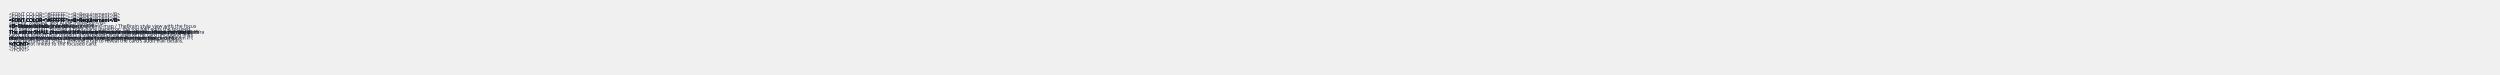
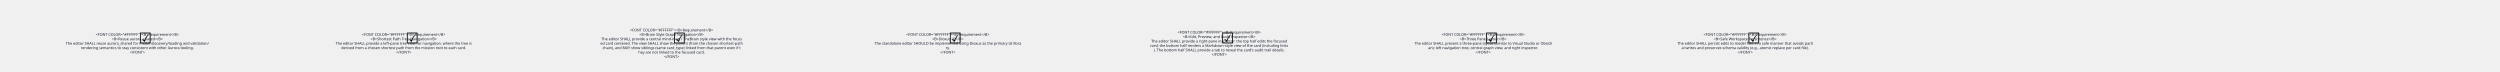
- <svg xmlns="http://www.w3.org/2000/svg" width="6096.50" height="181.91" viewBox="0 0 6096.50 181.91">
+ <svg xmlns="http://www.w3.org/2000/svg" width="8118.13" height="231.88" viewBox="0 0 8118.13 231.88">
  <defs>
    <symbol id="box" overflow="visible" viewBox="0,0,160,100">
      <rect x="1" y="1" width="158" height="98" fill="#00000000" stroke="#FFFFFF" stroke-width="2" />
    </symbol>
    <symbol id="double-box" overflow="visible" viewBox="0,0,160,100">
      <rect x="1" y="1" width="158" height="98" fill="#00000000" stroke="#FFFFFF" stroke-width="2" />
      <rect x="11" y="11" width="138" height="78" fill="#00000000" stroke="#FFFFFF" stroke-width="2" />
    </symbol>
    <symbol id="card" overflow="visible" viewBox="0,0,160,100">
      <path d="M1 99L159 99L159 35L125 1L1 1L1 99Z" fill="#00000000" stroke="#FFFFFF" stroke-width="2" />
      <path d="M125 1V35H159" fill="#00000000" stroke="#FFFFFF" stroke-width="2" />
    </symbol>
    <symbol id="class" overflow="visible" viewBox="0,0,160,100">
      <rect x="1" y="1" width="158" height="98" fill="#00000000" stroke="#FFFFFF" stroke-width="2" />
      <line x1="1" y1="25" x2="159" y2="25" stroke="#FFFFFF" stroke-width="2" />
    </symbol>
    <symbol id="component" overflow="visible" viewBox="0,0,160,100">
      <rect x="11" y="1" width="158" height="98" fill="#00000000" stroke="#FFFFFF" stroke-width="2" />
      <rect x="1" y="20" width="30" height="20" fill="#00000000" stroke="#FFFFFF" stroke-width="2" />
      <rect x="1" y="60" width="30" height="20" fill="#00000000" stroke="#FFFFFF" stroke-width="2" />
    </symbol>
    <symbol id="deployment" overflow="visible" viewBox="0,0,160,100">
      <rect x="1" y="1" width="158" height="98" fill="#00000000" stroke="#FFFFFF" stroke-width="2" />
      <rect x="11" y="11" width="10" height="20" fill="#00000000" stroke="#FFFFFF" stroke-width="2" />
      <rect x="11" y="41" width="10" height="20" fill="#00000000" stroke="#FFFFFF" stroke-width="2" />
      <rect x="11" y="71" width="10" height="20" fill="#00000000" stroke="#FFFFFF" stroke-width="2" />
      <rect x="141" y="11" width="10" height="20" fill="#00000000" stroke="#FFFFFF" stroke-width="2" />
      <rect x="141" y="41" width="10" height="20" fill="#00000000" stroke="#FFFFFF" stroke-width="2" />
      <rect x="141" y="71" width="10" height="20" fill="#00000000" stroke="#FFFFFF" stroke-width="2" />
    </symbol>
    <symbol id="diamond" overflow="visible" viewBox="0,0,160,100">
      <path d="M1 49L80 99L159 49L80 1L1 49Z" fill="#00000000" stroke="#FFFFFF" stroke-width="2" />
    </symbol>
    <symbol id="cylinder" overflow="visible" viewBox="0,0,160,100">
      <ellipse cx="80" cy="20" rx="79" ry="9" fill="#00000000" stroke="#FFFFFF" stroke-width="2" />
      <path d="M1 21V90" fill="#00000000" stroke="#FFFFFF" stroke-width="2" />
      <path d="M159 21V90" fill="#00000000" stroke="#FFFFFF" stroke-width="2" />
      <path d="M1 90A80 10 0 0 0 159 90" fill="#00000000" stroke="#FFFFFF" stroke-width="2" />
    </symbol>
    <symbol id="document" overflow="visible" viewBox="0,0,160,100">
      <path d="M1 90V1H159V90" fill="#00000000" stroke="#FFFFFF" stroke-width="2" />
      <path d="M1 90A40 10 0 0 0 80 90" fill="#00000000" stroke="#FFFFFF" stroke-width="2" />
      <path d="M159 90A40 10 0 0 0 80 90" fill="#00000000" stroke="#FFFFFF" stroke-width="2" />
    </symbol>
    <symbol id="folder" overflow="visible" viewBox="0,0,160,100">
      <path d="M1 99V15L10 1H50L60 15H159V99Z" fill="#00000000" stroke="#FFFFFF" stroke-width="2" />
    </symbol>
    <symbol id="octagon" overflow="visible" viewBox="0,0,160,100">
      <path d="M1 31V70L31 99H129L159 70V30L129 1H31Z" fill="#00000000" stroke="#FFFFFF" stroke-width="2" />
    </symbol>
    <symbol id="oval" overflow="visible" viewBox="0,0,160,100">
      <ellipse rx="79" ry="49" cx="80" cy="50" fill="#00000000" stroke="#FFFFFF" stroke-width="2" />
    </symbol>
    <symbol id="rounded-rectangle" overflow="visible" viewBox="0,0,160,100">
      <rect x="1" y="1" width="158" height="98" rx="30" ry="30" fill="#00000000" stroke="#FFFFFF" stroke-width="2" />
    </symbol>
    <symbol id="ruler" overflow="visible" viewBox="0,0,160,100">
      <rect x="1" y="1" width="158" height="98" fill="#00000000" stroke="#FFFFFF" stroke-width="2" />
      <path d="M10 1V5M20 1V10M30 1V5M40 1V15M50 1V5M60 1V10M70 1V5M80 1V15M90 1V5M100 1V10M110 1V5M120 1V15M130 1V5M140 1V10M150 1V5" stroke="#FFFFFF" stroke-width="2" />
      <path d="M1 20H159" stroke="#FFFFFF" stroke-width="2" />
    </symbol>
    <symbol id="interface" overflow="visible" viewBox="0,0,160,100">
      <path d="M41 99V1H31V99H119A50 50 0 0 0 119 1H41" stroke="#FFFFFF" stroke-width="2" />
      <rect x="1" y="20" width="30" height="10" fill="#00000000" stroke="#FFFFFF" stroke-width="2" />
      <rect x="1" y="70" width="30" height="10" fill="#00000000" stroke="#FFFFFF" stroke-width="2" />
    </symbol>
    <symbol id="trapezoid" overflow="visible" viewBox="0,0,160,100">
      <path d="M 0,100 20,0 h 120 l 20,100 z" fill="#00000000" stroke="#FFFFFF" stroke-width="2" />
    </symbol>
  </defs>
-   <rect x="16.00" y="65.91" width="100.00" height="100.00" fill="none" stroke="#FFF000000FFF" stroke-width="2.00" stroke-dasharray="5 5" />
-   <text x="22.00" y="49.11" text-anchor="start" font-family="Noto Sans" font-size="12.00" fill="#111827" dominant-baseline="middle">&lt;FONT COLOR="#FFFFFF"&gt;&lt;B&gt;Requirement&lt;/B&gt;</text>
-   <text x="22.00" y="63.51" text-anchor="start" font-family="Noto Sans" font-size="12.00" fill="#111827" dominant-baseline="middle">&lt;B&gt;Safe Workspace Persistence&lt;/B&gt;</text>
-   <text x="22.00" y="77.91" text-anchor="start" font-family="Noto Sans" font-size="12.00" fill="#111827" dominant-baseline="middle">The editor SHALL persist edits to model files in a safe manner that avoids parti</text>
-   <text x="22.00" y="92.31" text-anchor="start" font-family="Noto Sans" font-size="12.00" fill="#111827" dominant-baseline="middle">al writes and preserves schema validity (e.g., atomic replace per card file).</text>
-   <text x="22.00" y="106.71" text-anchor="start" font-family="Noto Sans" font-size="12.00" fill="#111827" dominant-baseline="middle">&lt;/FONT&gt;</text>
-   <rect x="16.00" y="65.91" width="100.00" height="100.00" fill="none" stroke="#FFF000000FFF" stroke-width="2.00" stroke-dasharray="5 5" />
-   <text x="22.00" y="41.91" text-anchor="start" font-family="Noto Sans" font-size="12.00" fill="#111827" dominant-baseline="middle">&lt;FONT COLOR="#FFFFFF"&gt;&lt;B&gt;Requirement&lt;/B&gt;</text>
-   <text x="22.00" y="56.31" text-anchor="start" font-family="Noto Sans" font-size="12.00" fill="#111827" dominant-baseline="middle">&lt;B&gt;Edit, Preview, and Audit Inspector&lt;/B&gt;</text>
-   <text x="22.00" y="70.71" text-anchor="start" font-family="Noto Sans" font-size="12.00" fill="#111827" dominant-baseline="middle">The editor SHALL provide a right-pane inspector: the top half edits the focused</text>
-   <text x="22.00" y="85.11" text-anchor="start" font-family="Noto Sans" font-size="12.00" fill="#111827" dominant-baseline="middle">card; the bottom half renders a Markdown-style view of the card (including links</text>
-   <text x="22.00" y="99.51" text-anchor="start" font-family="Noto Sans" font-size="12.00" fill="#111827" dominant-baseline="middle">). The bottom half SHALL provide a tab to reveal the card’s audit trail details.</text>
-   <text x="22.00" y="113.91" text-anchor="start" font-family="Noto Sans" font-size="12.00" fill="#111827" dominant-baseline="middle">&lt;/FONT&gt;</text>
-   <rect x="16.00" y="65.91" width="100.00" height="100.00" fill="none" stroke="#FFF000000FFF" stroke-width="2.00" stroke-dasharray="5 5" />
-   <text x="22.00" y="49.11" text-anchor="start" font-family="Noto Sans" font-size="12.00" fill="#111827" dominant-baseline="middle">&lt;FONT COLOR="#FFFFFF"&gt;&lt;B&gt;Requirement&lt;/B&gt;</text>
-   <text x="22.00" y="63.51" text-anchor="start" font-family="Noto Sans" font-size="12.00" fill="#111827" dominant-baseline="middle">&lt;B&gt;Three Pane Layout&lt;/B&gt;</text>
-   <text x="22.00" y="77.91" text-anchor="start" font-family="Noto Sans" font-size="12.00" fill="#111827" dominant-baseline="middle">The editor SHALL present a three-pane layout (similar to Visual Studio or Obsidi</text>
-   <text x="22.00" y="92.31" text-anchor="start" font-family="Noto Sans" font-size="12.00" fill="#111827" dominant-baseline="middle">an): left navigation tree, central graph view, and right inspector.</text>
-   <text x="22.00" y="106.71" text-anchor="start" font-family="Noto Sans" font-size="12.00" fill="#111827" dominant-baseline="middle">&lt;/FONT&gt;</text>
-   <rect x="16.00" y="65.91" width="100.00" height="100.00" fill="none" stroke="#FFF000000FFF" stroke-width="2.00" stroke-dasharray="5 5" />
-   <text x="22.00" y="49.11" text-anchor="start" font-family="Noto Sans" font-size="12.00" fill="#111827" dominant-baseline="middle">&lt;FONT COLOR="#FFFFFF"&gt;&lt;B&gt;Requirement&lt;/B&gt;</text>
-   <text x="22.00" y="63.51" text-anchor="start" font-family="Noto Sans" font-size="12.00" fill="#111827" dominant-baseline="middle">&lt;B&gt;Dioxus UI&lt;/B&gt;</text>
-   <text x="22.00" y="77.91" text-anchor="start" font-family="Noto Sans" font-size="12.00" fill="#111827" dominant-baseline="middle">The standalone editor SHOULD be implemented using Dioxus as the primary UI libra</text>
-   <text x="22.00" y="92.31" text-anchor="start" font-family="Noto Sans" font-size="12.00" fill="#111827" dominant-baseline="middle">ry.</text>
-   <text x="22.00" y="106.71" text-anchor="start" font-family="Noto Sans" font-size="12.00" fill="#111827" dominant-baseline="middle">&lt;/FONT&gt;</text>
-   <rect x="16.00" y="65.91" width="100.00" height="100.00" fill="none" stroke="#FFF000000FFF" stroke-width="2.00" stroke-dasharray="5 5" />
-   <text x="22.00" y="49.11" text-anchor="start" font-family="Noto Sans" font-size="12.00" fill="#111827" dominant-baseline="middle">&lt;FONT COLOR="#FFFFFF"&gt;&lt;B&gt;Requirement&lt;/B&gt;</text>
-   <text x="22.00" y="63.51" text-anchor="start" font-family="Noto Sans" font-size="12.00" fill="#111827" dominant-baseline="middle">&lt;B&gt;Shortest Path Tree Navigation&lt;/B&gt;</text>
-   <text x="22.00" y="77.91" text-anchor="start" font-family="Noto Sans" font-size="12.00" fill="#111827" dominant-baseline="middle">The editor SHALL provide a left-pane tree view for navigation, where the tree is</text>
-   <text x="22.00" y="92.31" text-anchor="start" font-family="Noto Sans" font-size="12.00" fill="#111827" dominant-baseline="middle">derived from a chosen shortest path from the mission root to each card.</text>
-   <text x="22.00" y="106.71" text-anchor="start" font-family="Noto Sans" font-size="12.00" fill="#111827" dominant-baseline="middle">&lt;/FONT&gt;</text>
-   <rect x="16.00" y="65.91" width="100.00" height="100.00" fill="none" stroke="#FFF000000FFF" stroke-width="2.00" stroke-dasharray="5 5" />
-   <text x="22.00" y="49.11" text-anchor="start" font-family="Noto Sans" font-size="12.00" fill="#111827" dominant-baseline="middle">&lt;FONT COLOR="#FFFFFF"&gt;&lt;B&gt;Requirement&lt;/B&gt;</text>
-   <text x="22.00" y="63.51" text-anchor="start" font-family="Noto Sans" font-size="12.00" fill="#111827" dominant-baseline="middle">&lt;B&gt;Reuse aurora_shared&lt;/B&gt;</text>
-   <text x="22.00" y="77.91" text-anchor="start" font-family="Noto Sans" font-size="12.00" fill="#111827" dominant-baseline="middle">The editor SHALL reuse aurora_shared for model discovery/loading and validation/</text>
-   <text x="22.00" y="92.31" text-anchor="start" font-family="Noto Sans" font-size="12.00" fill="#111827" dominant-baseline="middle">rendering semantics to stay consistent with other Aurora tooling.</text>
-   <text x="22.00" y="106.71" text-anchor="start" font-family="Noto Sans" font-size="12.00" fill="#111827" dominant-baseline="middle">&lt;/FONT&gt;</text>
-   <rect x="16.00" y="65.91" width="100.00" height="100.00" fill="none" stroke="#FFF000000FFF" stroke-width="2.00" stroke-dasharray="5 5" />
-   <text x="22.00" y="34.71" text-anchor="start" font-family="Noto Sans" font-size="12.00" fill="#111827" dominant-baseline="middle">&lt;FONT COLOR="#FFFFFF"&gt;&lt;B&gt;Requirement&lt;/B&gt;</text>
-   <text x="22.00" y="49.11" text-anchor="start" font-family="Noto Sans" font-size="12.00" fill="#111827" dominant-baseline="middle">&lt;B&gt;Brain Style Graph Navigation&lt;/B&gt;</text>
-   <text x="22.00" y="63.51" text-anchor="start" font-family="Noto Sans" font-size="12.00" fill="#111827" dominant-baseline="middle">The editor SHALL provide a central mind-map / TheBrain style view with the focus</text>
-   <text x="22.00" y="77.91" text-anchor="start" font-family="Noto Sans" font-size="12.00" fill="#111827" dominant-baseline="middle">ed card centered. The view SHALL show the parent (from the chosen shortest-path</text>
-   <text x="22.00" y="92.31" text-anchor="start" font-family="Noto Sans" font-size="12.00" fill="#111827" dominant-baseline="middle">chain), and MAY show siblings (same card_type) linked from that parent even if t</text>
-   <text x="22.00" y="106.71" text-anchor="start" font-family="Noto Sans" font-size="12.00" fill="#111827" dominant-baseline="middle">hey are not linked to the focused card.</text>
-   <text x="22.00" y="121.11" text-anchor="start" font-family="Noto Sans" font-size="12.00" fill="#111827" dominant-baseline="middle">&lt;/FONT&gt;</text>
+   <use href="#rounded-rectangle" x="386.21" y="133.27" width="119.42" height="15.32" fill="#065f46" stroke="#FFF000000FFF" stroke-width="2.00" />
+   <text x="450.21" y="140.93" font-size="48">☑️</text>
+   <text x="445.92" y="112.13" text-anchor="middle" font-family="Noto Sans" font-size="12.00" fill="#111827" dominant-baseline="middle">&lt;FONT COLOR="#FFFFFF"&gt;&lt;B&gt;Requirement&lt;/B&gt;</text>
+   <text x="445.92" y="126.53" text-anchor="middle" font-family="Noto Sans" font-size="12.00" fill="#111827" dominant-baseline="middle">&lt;B&gt;Reuse aurora_shared&lt;/B&gt;</text>
+   <text x="445.92" y="140.93" text-anchor="middle" font-family="Noto Sans" font-size="12.00" fill="#111827" dominant-baseline="middle">The editor SHALL reuse aurora_shared for model discovery/loading and validation/</text>
+   <text x="445.92" y="155.33" text-anchor="middle" font-family="Noto Sans" font-size="12.00" fill="#111827" dominant-baseline="middle">rendering semantics to stay consistent with other Aurora tooling.</text>
+   <text x="445.92" y="169.73" text-anchor="middle" font-family="Noto Sans" font-size="12.00" fill="#111827" dominant-baseline="middle">&lt;/FONT&gt;</text>
+   <use href="#rounded-rectangle" x="1252.96" y="133.27" width="115.89" height="15.32" fill="#065f46" stroke="#FFF000000FFF" stroke-width="2.00" />
+   <text x="1316.96" y="140.93" font-size="48">☑️</text>
+   <text x="1310.90" y="112.13" text-anchor="middle" font-family="Noto Sans" font-size="12.00" fill="#111827" dominant-baseline="middle">&lt;FONT COLOR="#FFFFFF"&gt;&lt;B&gt;Requirement&lt;/B&gt;</text>
+   <text x="1310.90" y="126.53" text-anchor="middle" font-family="Noto Sans" font-size="12.00" fill="#111827" dominant-baseline="middle">&lt;B&gt;Shortest Path Tree Navigation&lt;/B&gt;</text>
+   <text x="1310.90" y="140.93" text-anchor="middle" font-family="Noto Sans" font-size="12.00" fill="#111827" dominant-baseline="middle">The editor SHALL provide a left-pane tree view for navigation, where the tree is</text>
+   <text x="1310.90" y="155.33" text-anchor="middle" font-family="Noto Sans" font-size="12.00" fill="#111827" dominant-baseline="middle">derived from a chosen shortest path from the mission root to each card.</text>
+   <text x="1310.90" y="169.73" text-anchor="middle" font-family="Noto Sans" font-size="12.00" fill="#111827" dominant-baseline="middle">&lt;/FONT&gt;</text>
+   <use href="#rounded-rectangle" x="2120.50" y="130.52" width="120.80" height="20.82" fill="#065f46" stroke="#FFF000000FFF" stroke-width="2.00" />
+   <text x="2184.50" y="140.93" font-size="48">☑️</text>
+   <text x="2180.90" y="97.73" text-anchor="middle" font-family="Noto Sans" font-size="12.00" fill="#111827" dominant-baseline="middle">&lt;FONT COLOR="#FFFFFF"&gt;&lt;B&gt;Requirement&lt;/B&gt;</text>
+   <text x="2180.90" y="112.13" text-anchor="middle" font-family="Noto Sans" font-size="12.00" fill="#111827" dominant-baseline="middle">&lt;B&gt;Brain Style Graph Navigation&lt;/B&gt;</text>
+   <text x="2180.90" y="126.53" text-anchor="middle" font-family="Noto Sans" font-size="12.00" fill="#111827" dominant-baseline="middle">The editor SHALL provide a central mind-map / TheBrain style view with the focus</text>
+   <text x="2180.90" y="140.93" text-anchor="middle" font-family="Noto Sans" font-size="12.00" fill="#111827" dominant-baseline="middle">ed card centered. The view SHALL show the parent (from the chosen shortest-path</text>
+   <text x="2180.90" y="155.33" text-anchor="middle" font-family="Noto Sans" font-size="12.00" fill="#111827" dominant-baseline="middle">chain), and MAY show siblings (same card_type) linked from that parent even if t</text>
+   <text x="2180.90" y="169.73" text-anchor="middle" font-family="Noto Sans" font-size="12.00" fill="#111827" dominant-baseline="middle">hey are not linked to the focused card.</text>
+   <text x="2180.90" y="184.13" text-anchor="middle" font-family="Noto Sans" font-size="12.00" fill="#111827" dominant-baseline="middle">&lt;/FONT&gt;</text>
+   <use href="#rounded-rectangle" x="3016.22" y="133.27" width="123.35" height="15.32" fill="#065f46" stroke="#FFF000000FFF" stroke-width="2.00" />
+   <text x="3080.22" y="140.93" font-size="48">☑️</text>
+   <text x="3077.90" y="112.13" text-anchor="middle" font-family="Noto Sans" font-size="12.00" fill="#111827" dominant-baseline="middle">&lt;FONT COLOR="#FFFFFF"&gt;&lt;B&gt;Requirement&lt;/B&gt;</text>
+   <text x="3077.90" y="126.53" text-anchor="middle" font-family="Noto Sans" font-size="12.00" fill="#111827" dominant-baseline="middle">&lt;B&gt;Dioxus UI&lt;/B&gt;</text>
+   <text x="3077.90" y="140.93" text-anchor="middle" font-family="Noto Sans" font-size="12.00" fill="#111827" dominant-baseline="middle">The standalone editor SHOULD be implemented using Dioxus as the primary UI libra</text>
+   <text x="3077.90" y="155.33" text-anchor="middle" font-family="Noto Sans" font-size="12.00" fill="#111827" dominant-baseline="middle">ry.</text>
+   <text x="3077.90" y="169.73" text-anchor="middle" font-family="Noto Sans" font-size="12.00" fill="#111827" dominant-baseline="middle">&lt;/FONT&gt;</text>
+   <use href="#rounded-rectangle" x="3900.66" y="131.89" width="116.48" height="18.07" fill="#065f46" stroke="#FFF000000FFF" stroke-width="2.00" />
+   <text x="3964.66" y="140.93" font-size="48">☑️</text>
+   <text x="3958.90" y="104.93" text-anchor="middle" font-family="Noto Sans" font-size="12.00" fill="#111827" dominant-baseline="middle">&lt;FONT COLOR="#FFFFFF"&gt;&lt;B&gt;Requirement&lt;/B&gt;</text>
+   <text x="3958.90" y="119.33" text-anchor="middle" font-family="Noto Sans" font-size="12.00" fill="#111827" dominant-baseline="middle">&lt;B&gt;Edit, Preview, and Audit Inspector&lt;/B&gt;</text>
+   <text x="3958.90" y="133.73" text-anchor="middle" font-family="Noto Sans" font-size="12.00" fill="#111827" dominant-baseline="middle">The editor SHALL provide a right-pane inspector: the top half edits the focused</text>
+   <text x="3958.90" y="148.13" text-anchor="middle" font-family="Noto Sans" font-size="12.00" fill="#111827" dominant-baseline="middle">card; the bottom half renders a Markdown-style view of the card (including links</text>
+   <text x="3958.90" y="162.53" text-anchor="middle" font-family="Noto Sans" font-size="12.00" fill="#111827" dominant-baseline="middle">). The bottom half SHALL provide a tab to reveal the card’s audit trail details.</text>
+   <text x="3958.90" y="176.93" text-anchor="middle" font-family="Noto Sans" font-size="12.00" fill="#111827" dominant-baseline="middle">&lt;/FONT&gt;</text>
+   <use href="#rounded-rectangle" x="4757.66" y="133.27" width="116.48" height="15.32" fill="#065f46" stroke="#FFF000000FFF" stroke-width="2.00" />
+   <text x="4821.66" y="140.93" font-size="48">☑️</text>
+   <text x="4815.90" y="112.13" text-anchor="middle" font-family="Noto Sans" font-size="12.00" fill="#111827" dominant-baseline="middle">&lt;FONT COLOR="#FFFFFF"&gt;&lt;B&gt;Requirement&lt;/B&gt;</text>
+   <text x="4815.90" y="126.53" text-anchor="middle" font-family="Noto Sans" font-size="12.00" fill="#111827" dominant-baseline="middle">&lt;B&gt;Three Pane Layout&lt;/B&gt;</text>
+   <text x="4815.90" y="140.93" text-anchor="middle" font-family="Noto Sans" font-size="12.00" fill="#111827" dominant-baseline="middle">The editor SHALL present a three-pane layout (similar to Visual Studio or Obsidi</text>
+   <text x="4815.90" y="155.33" text-anchor="middle" font-family="Noto Sans" font-size="12.00" fill="#111827" dominant-baseline="middle">an): left navigation tree, central graph view, and right inspector.</text>
+   <text x="4815.90" y="169.73" text-anchor="middle" font-family="Noto Sans" font-size="12.00" fill="#111827" dominant-baseline="middle">&lt;/FONT&gt;</text>
+   <use href="#rounded-rectangle" x="5609.45" y="133.27" width="114.90" height="15.32" fill="#065f46" stroke="#FFF000000FFF" stroke-width="2.00" />
+   <text x="5673.45" y="140.93" font-size="48">☑️</text>
+   <text x="5666.90" y="112.13" text-anchor="middle" font-family="Noto Sans" font-size="12.00" fill="#111827" dominant-baseline="middle">&lt;FONT COLOR="#FFFFFF"&gt;&lt;B&gt;Requirement&lt;/B&gt;</text>
+   <text x="5666.90" y="126.53" text-anchor="middle" font-family="Noto Sans" font-size="12.00" fill="#111827" dominant-baseline="middle">&lt;B&gt;Safe Workspace Persistence&lt;/B&gt;</text>
+   <text x="5666.90" y="140.93" text-anchor="middle" font-family="Noto Sans" font-size="12.00" fill="#111827" dominant-baseline="middle">The editor SHALL persist edits to model files in a safe manner that avoids parti</text>
+   <text x="5666.90" y="155.33" text-anchor="middle" font-family="Noto Sans" font-size="12.00" fill="#111827" dominant-baseline="middle">al writes and preserves schema validity (e.g., atomic replace per card file).</text>
+   <text x="5666.90" y="169.73" text-anchor="middle" font-family="Noto Sans" font-size="12.00" fill="#111827" dominant-baseline="middle">&lt;/FONT&gt;</text>
</svg>
